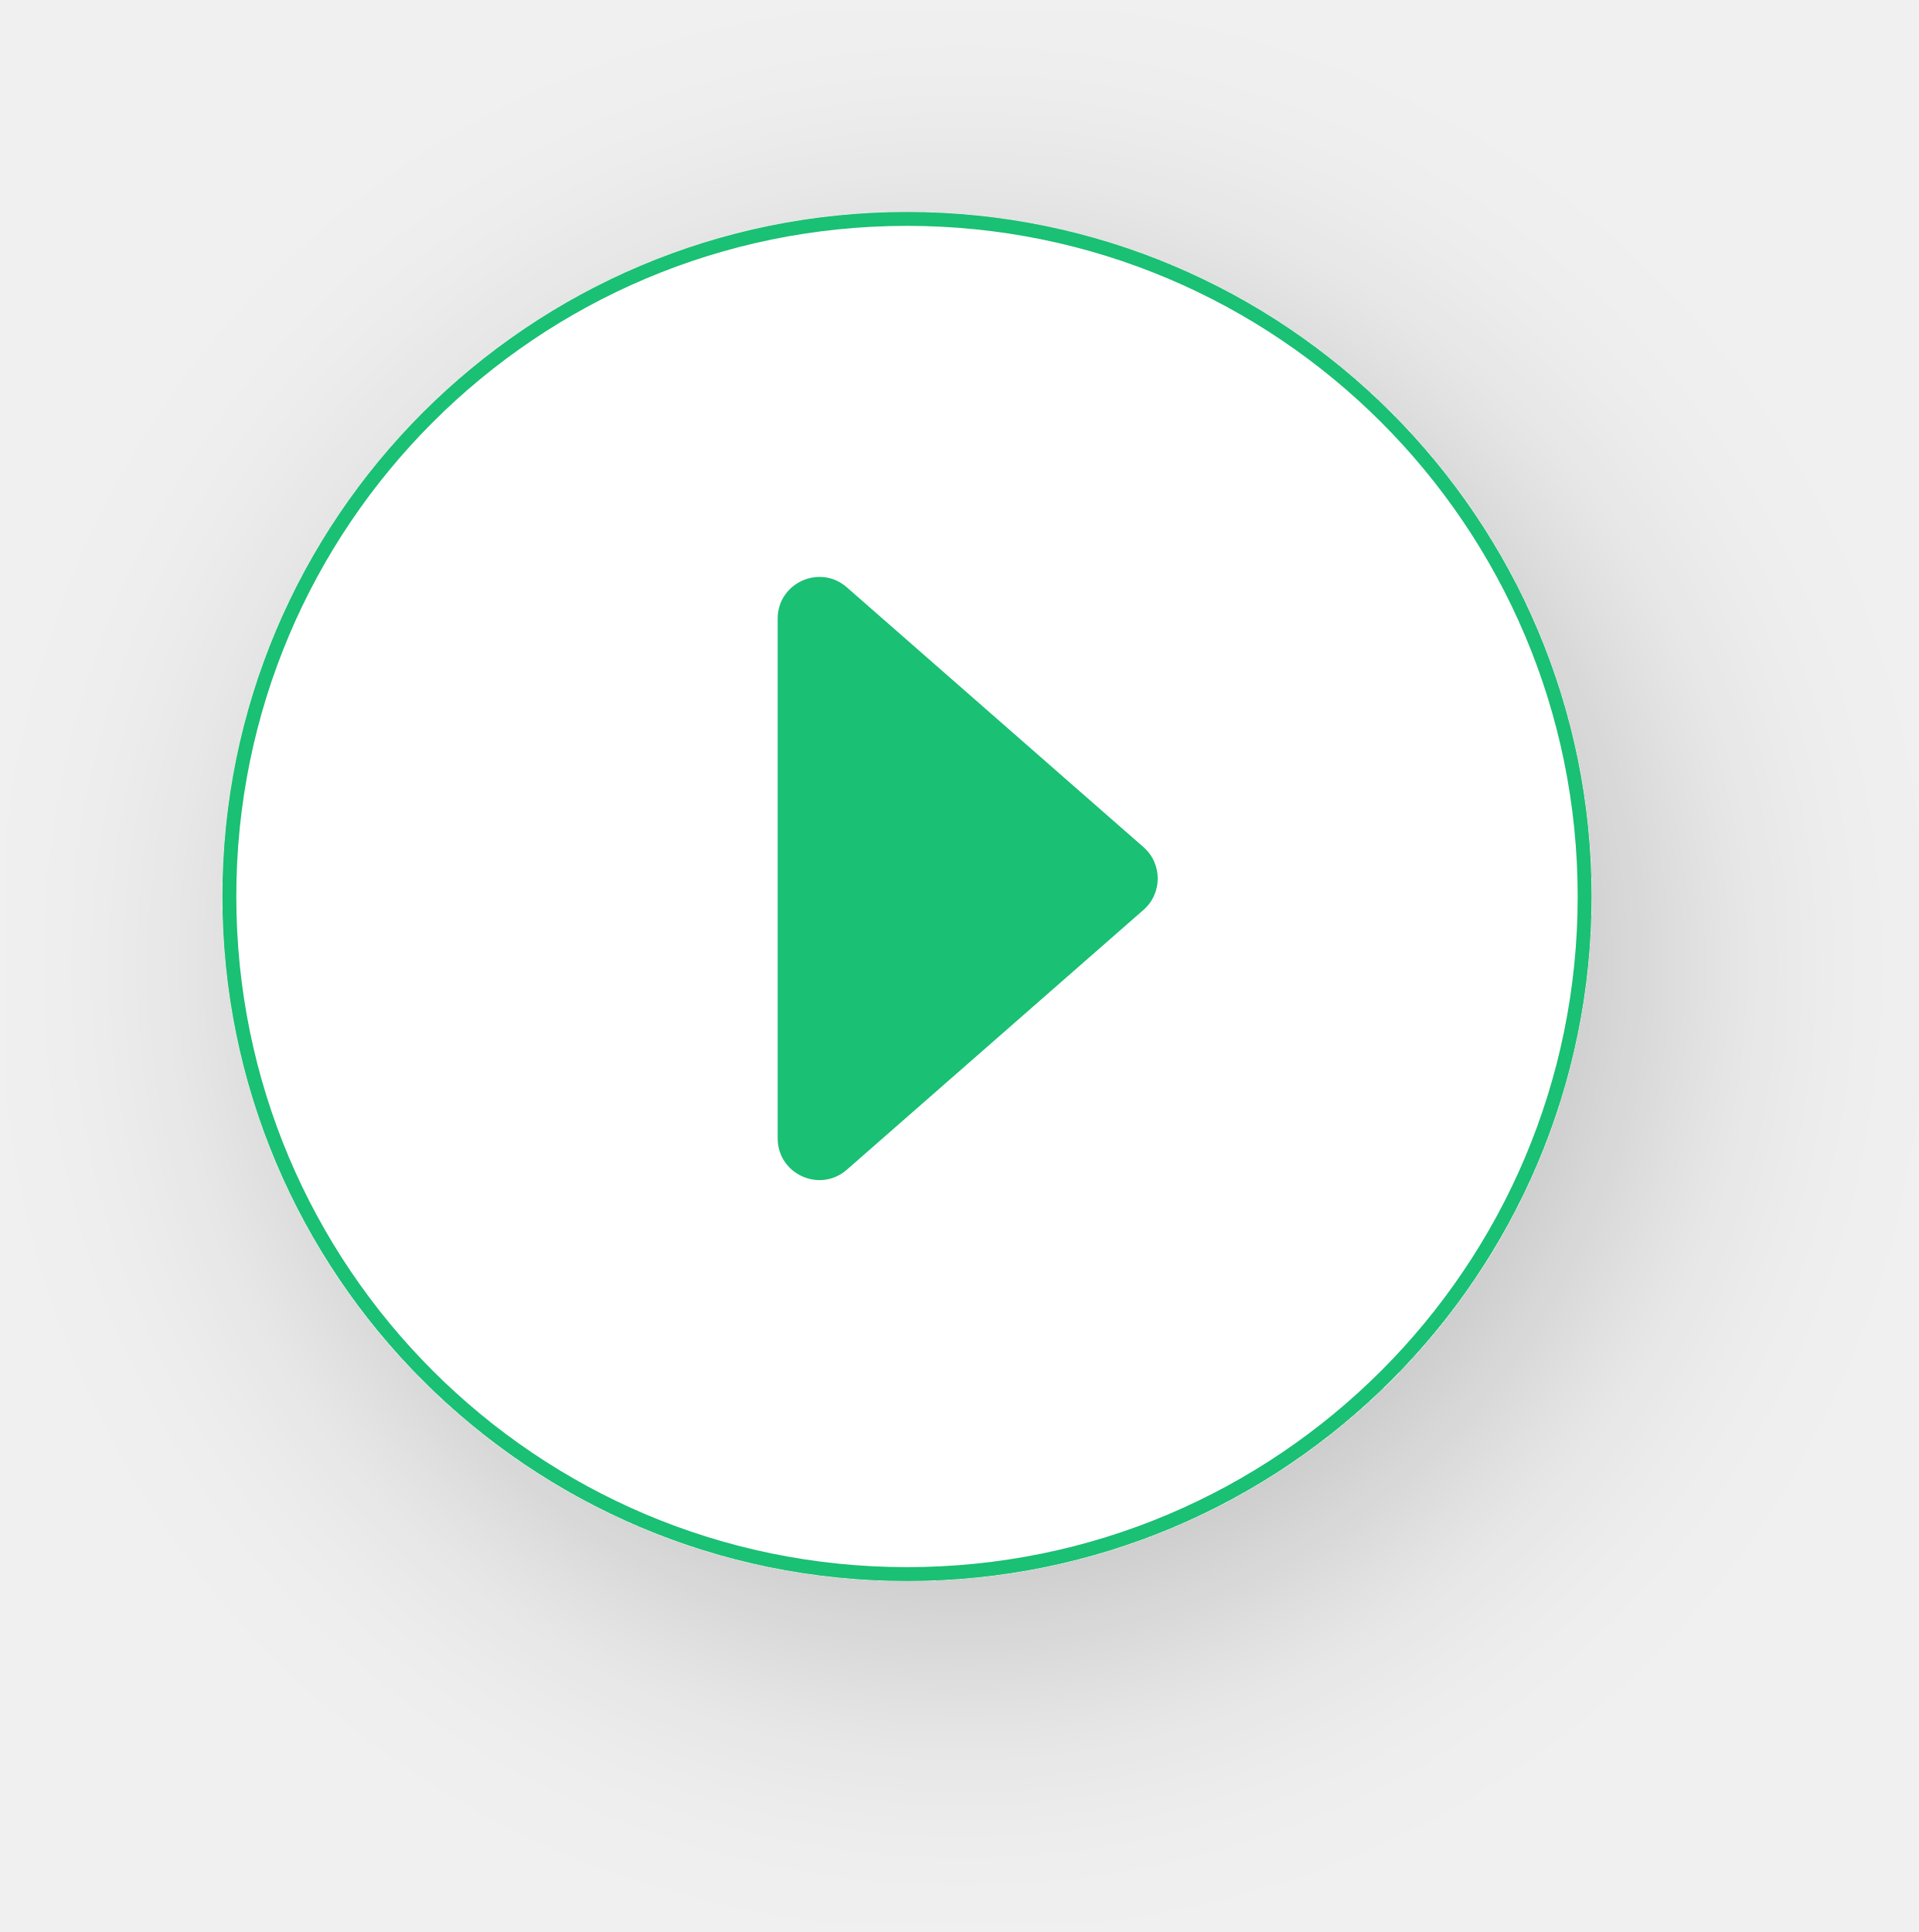
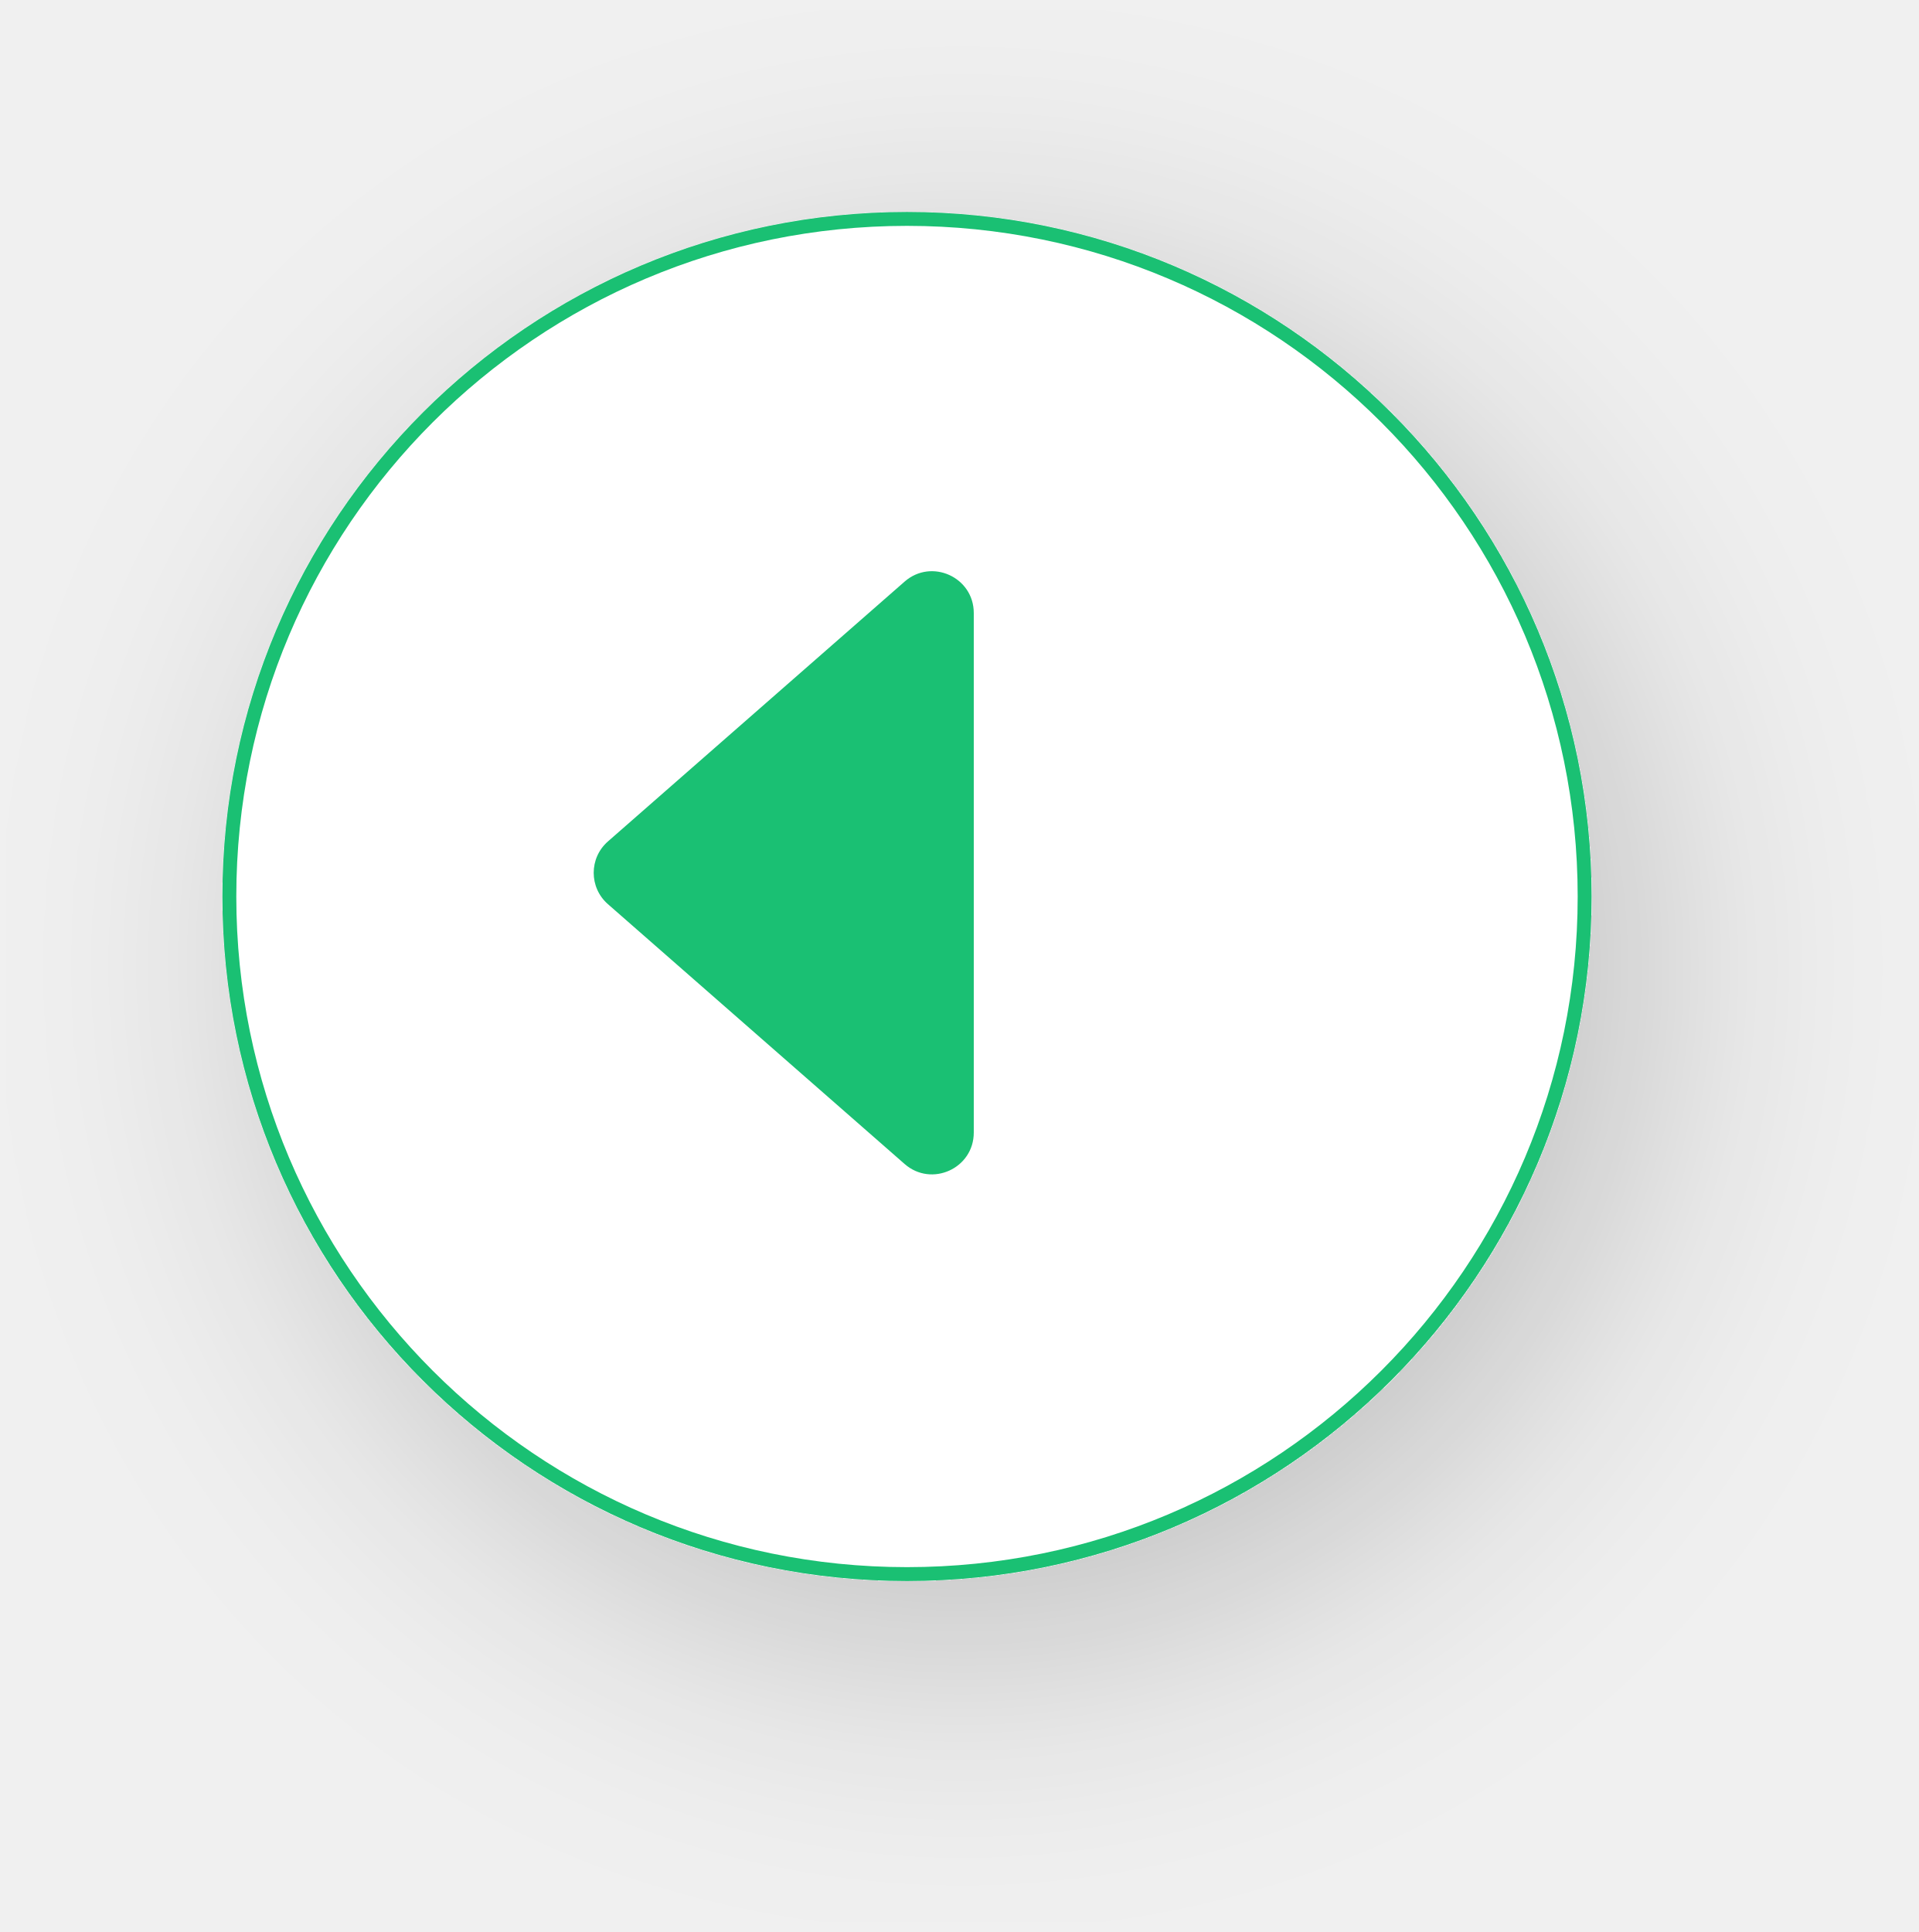
<svg xmlns="http://www.w3.org/2000/svg" width="138" height="139" viewBox="0 0 138 139" fill="none">
  <g filter="url(#filter0_d_227_80)">
-     <circle cx="65.25" cy="64.5" r="48.75" stroke="#1AC073" fill="#FFFFFF" />
-     <path d="M82.265 60.949C83.63 62.144 83.63 64.267 82.265 65.462L60.922 84.156C58.983 85.854 55.946 84.477 55.946 81.899L55.946 44.513C55.946 41.934 58.983 40.557 60.922 42.256L82.265 60.949Z" fill="#1AC073" />
+     <circle cx="65.25" cy="64.5" r="48.75" stroke="#1AC073" stroke-width="2=px" fill="#ffffff" />
+     <path transform="rotate(180 63 63)" d="M82.265 60.949C83.63 62.144 83.63 64.267 82.265 65.462L60.922 84.156C58.983 85.854 55.946 84.477 55.946 81.899L55.946 44.513C55.946 41.934 58.983 40.557 60.922 42.256L82.265 60.949Z" fill="#1AC073" />
  </g>
  <defs>
    <filter id="filter0_d_227_80" x="0.5" y="0.75" width="137.5" height="137.5" filterUnits="userSpaceOnUse" color-interpolation-filters="sRGB">
      <feFlood flood-opacity="0" result="BackgroundImageFix" />
      <feColorMatrix in="SourceAlpha" type="matrix" values="0 0 0 0 0 0 0 0 0 0 0 0 0 0 0 0 0 0 127 0" result="hardAlpha" />
      <feOffset dx="4" dy="5" />
      <feGaussianBlur stdDeviation="10" />
      <feComposite in2="hardAlpha" operator="out" />
      <feColorMatrix type="matrix" values="0 0 0 0 0 0 0 0 0 0 0 0 0 0 0 0 0 0 0.2 0" />
      <feBlend mode="normal" in2="BackgroundImageFix" result="effect1_dropShadow_227_80" />
      <feBlend mode="normal" in="SourceGraphic" in2="effect1_dropShadow_227_80" result="shape" />
    </filter>
  </defs>
</svg>
